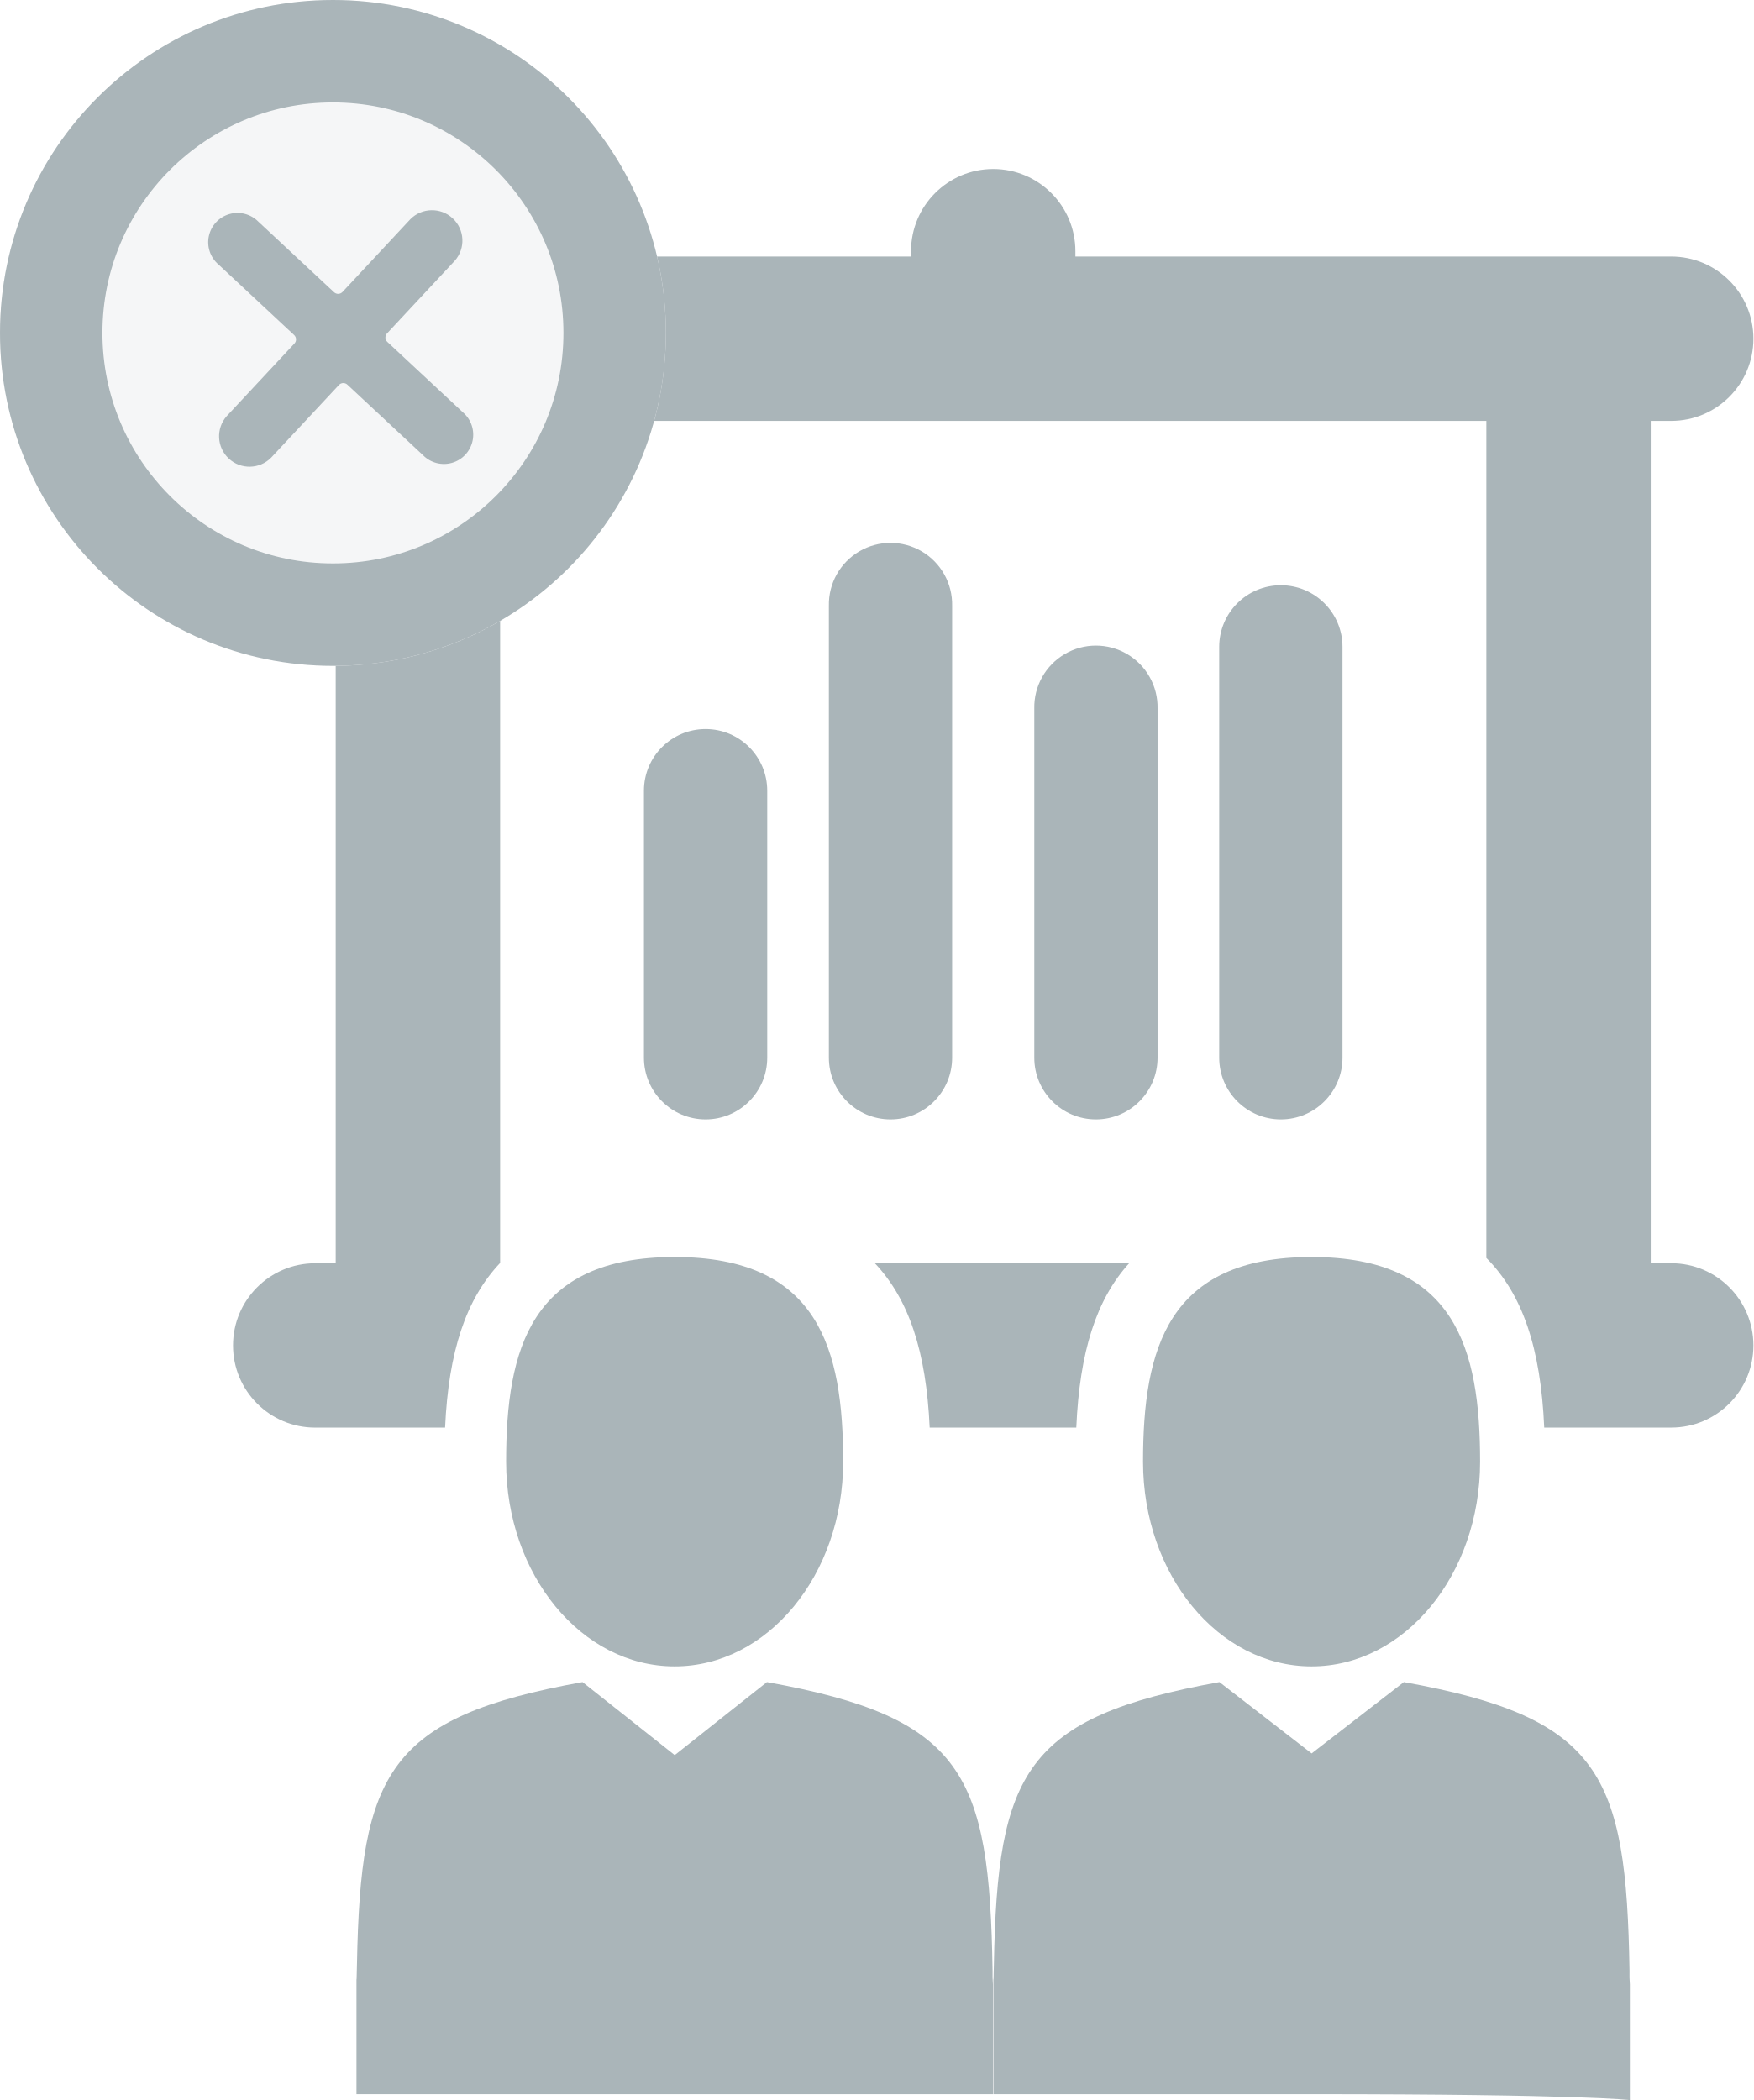
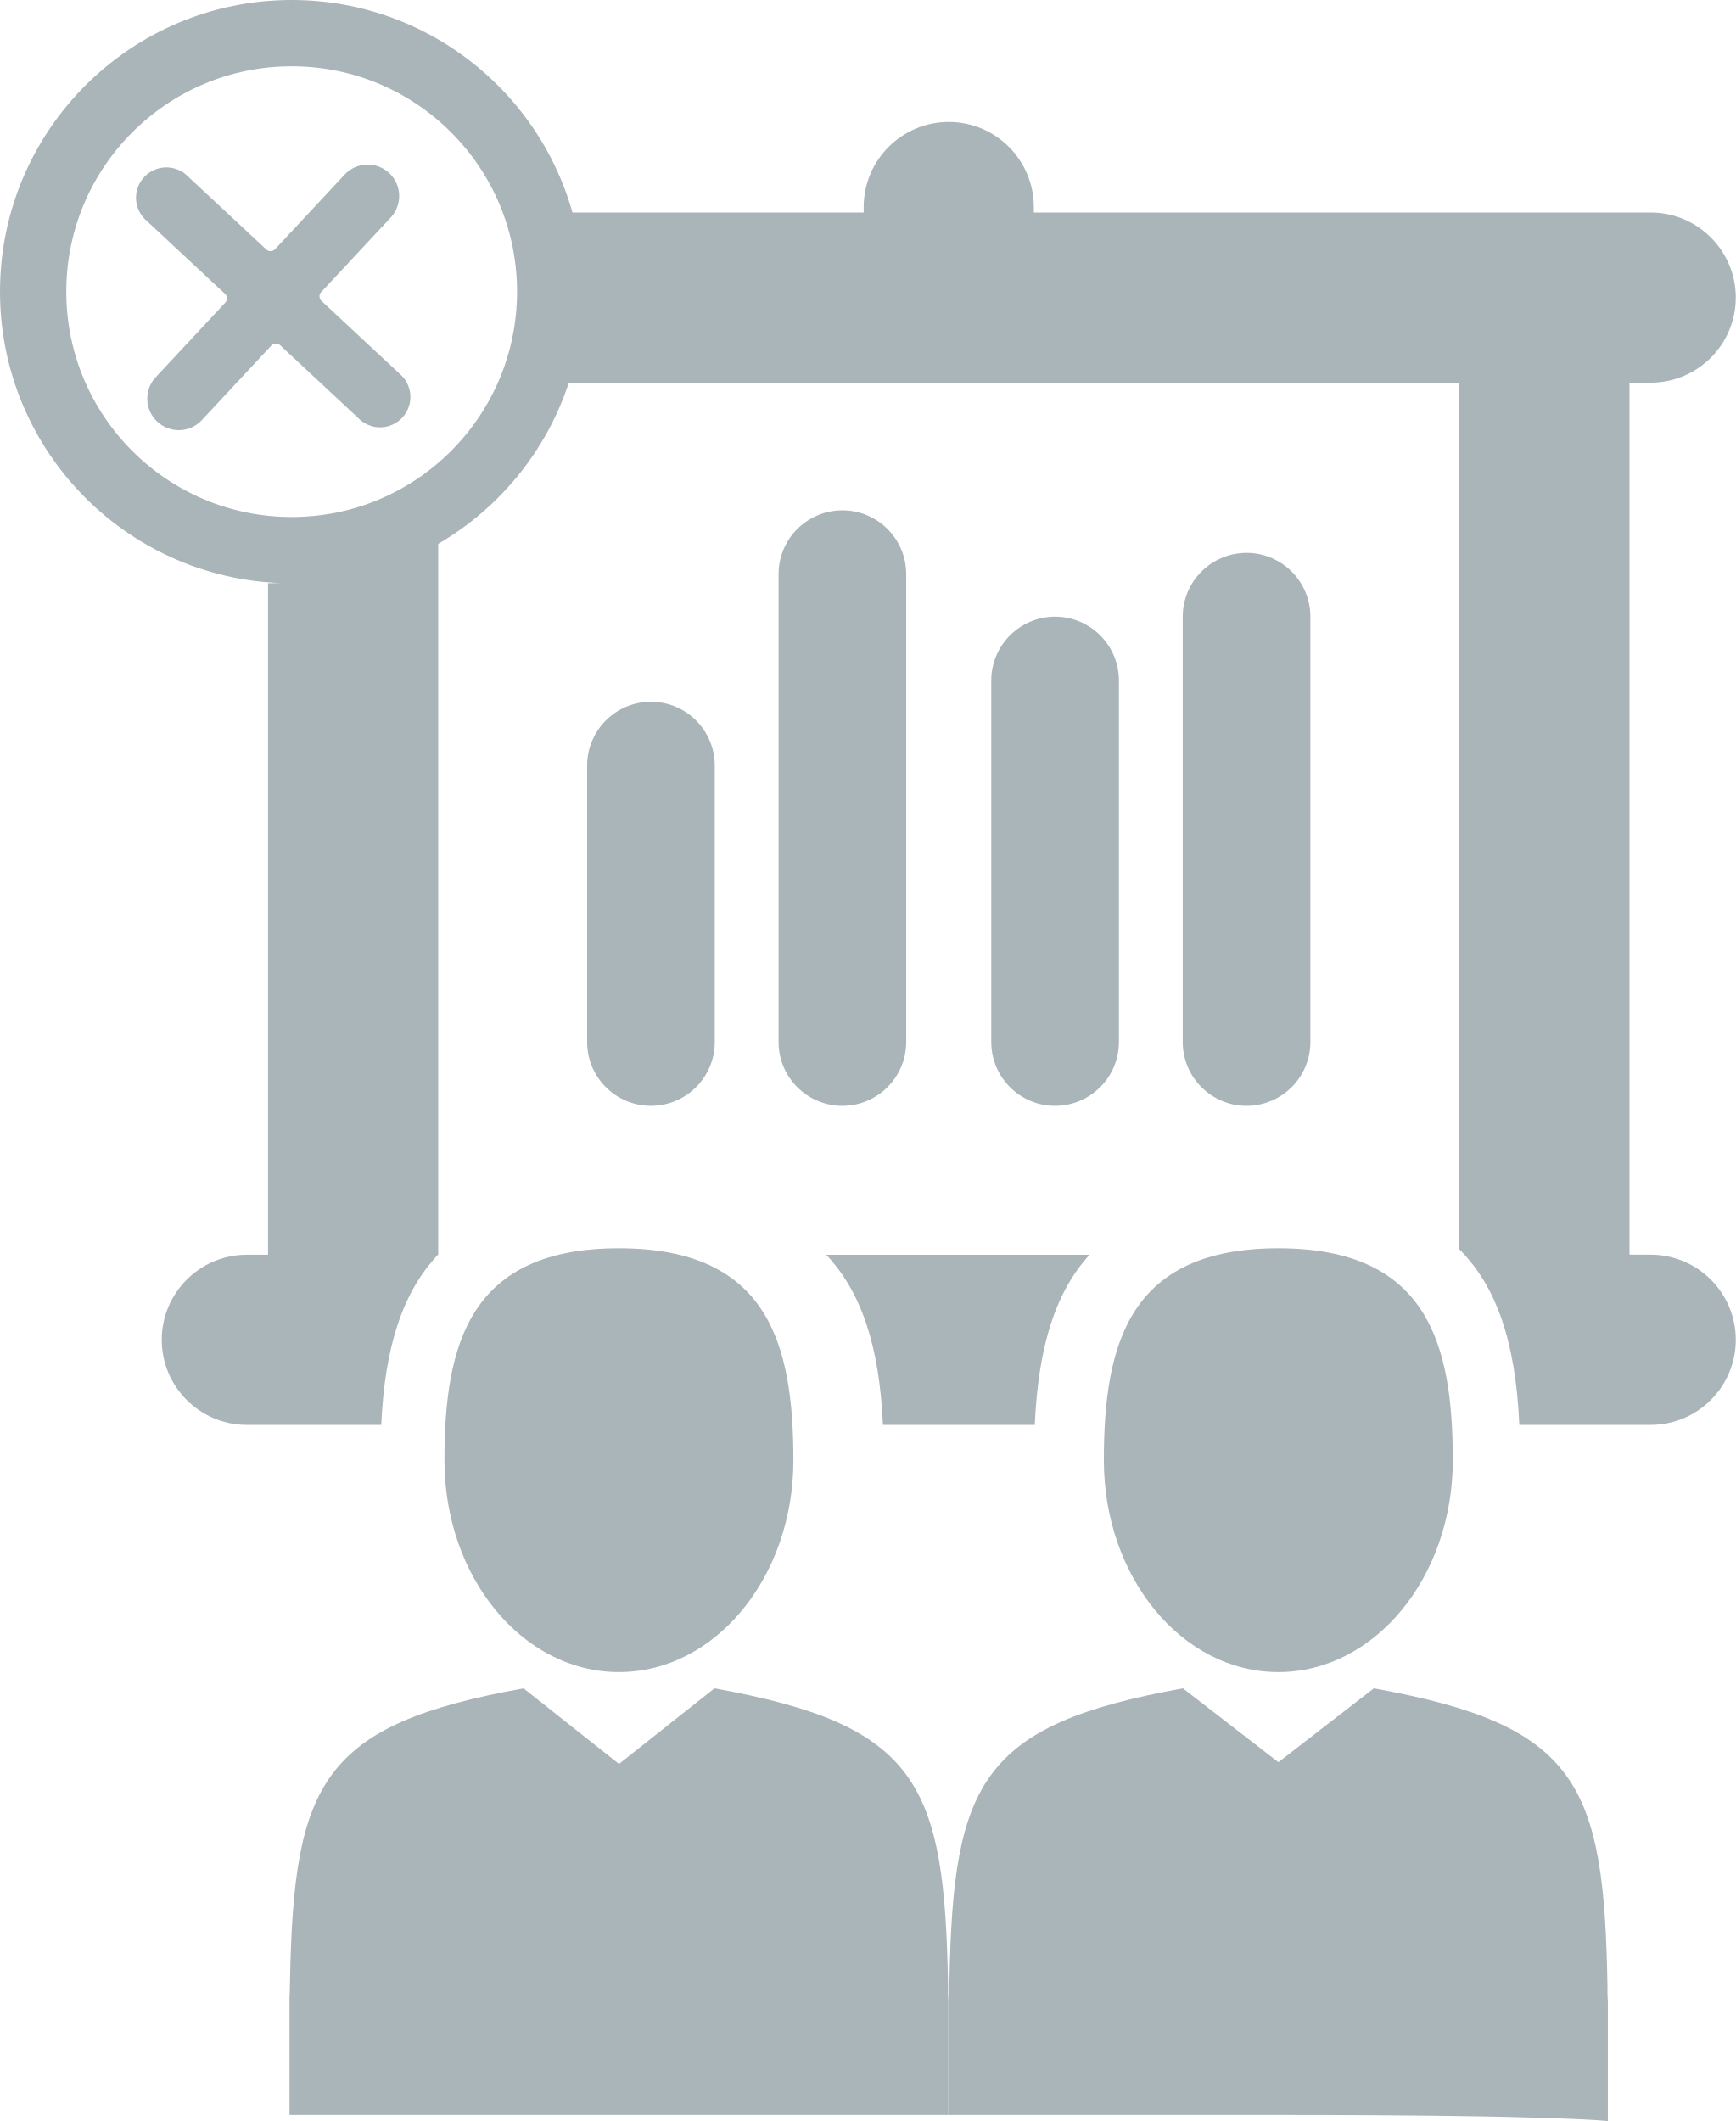
- <svg xmlns="http://www.w3.org/2000/svg" width="68.464" height="82" viewBox="0 0 68.464 82">
-   <g id="Group_21" data-name="Group 21" transform="translate(-920 -746)">
-     <g id="Group_18" data-name="Group 18" transform="translate(-204 -405.5)">
-       <path id="Subtraction_2" data-name="Subtraction 2" d="M7.879,51.745H2.808a3.209,3.209,0,1,1,0-6.418h.8V12.434h-.8a3.209,3.209,0,1,1,0-6.418H26.072V5.808a3.209,3.209,0,0,1,6.418,0v.209H55.754a3.209,3.209,0,1,1,0,6.418h-.8V45.326h.8a3.209,3.209,0,1,1,0,6.418H50.795c-.135-3.111-.853-5.216-2.26-6.624V12.434H10.028V45.315c-1.332,1.407-2.014,3.45-2.149,6.429Zm24.651,0H26.8c-.134-2.972-.813-5.011-2.139-6.418h9.928c-1.278,1.406-1.934,3.445-2.064,6.417ZM40.513,39.71A2.41,2.41,0,0,1,38.105,37.3V21.259a2.407,2.407,0,0,1,4.814,0V37.3A2.409,2.409,0,0,1,40.513,39.71Zm-7.221,0A2.409,2.409,0,0,1,30.885,37.3V23.665a2.407,2.407,0,1,1,4.813,0V37.3A2.409,2.409,0,0,1,33.292,39.71Zm-8.022,0A2.409,2.409,0,0,1,22.864,37.3V19.654a2.407,2.407,0,1,1,4.813,0V37.3A2.409,2.409,0,0,1,25.27,39.71Zm-7.22,0A2.41,2.41,0,0,1,15.643,37.3V26.874a2.407,2.407,0,0,1,4.814,0V37.3A2.409,2.409,0,0,1,18.05,39.71Z" transform="translate(1133.5 1155.5)" fill="#aab5b9" />
-       <g id="male" transform="translate(1162.781 1200.583)">
-         <path id="Path_143" data-name="Path 143" d="M111.115,15.985c3.634,0,6.58-3.578,6.58-7.992S116.728,0,111.115,0s-6.58,3.578-6.58,7.993S107.481,15.985,111.115,15.985Z" transform="translate(-98.685)" fill="#aab5b9" />
-         <path id="Path_144" data-name="Path 144" d="M41.9,300.51c0-.269,0-.076,0,0Z" transform="translate(-41.895 -272.322)" fill="#aab5b9" />
-         <path id="Path_145" data-name="Path 145" d="M308.085,301.731c0-.074,0-.511,0,0Z" transform="translate(-283.227 -273.332)" fill="#aab5b9" />
-         <path id="Path_146" data-name="Path 146" d="M66.751,189.008c-.122-7.69-1.126-9.881-8.811-11.268l-3.6,2.786-3.6-2.786c-7.6,1.372-8.666,3.53-8.807,11.018-.011.611-.017.644-.019.573,0,.133,0,4.067,0,4.5H54.337c10.6,0,12.428.232,12.428.232s0-4.388,0-4.518A4.941,4.941,0,0,1,66.751,189.008Z" transform="translate(-41.907 -161.142)" fill="#aab5b9" />
+ <svg xmlns="http://www.w3.org/2000/svg" width="65.464" height="80" viewBox="0 0 65.464 80">
+   <g id="Group_28" data-name="Group 28" transform="translate(-923 -1759)">
+     <g id="Group_24" data-name="Group 24" transform="translate(0 1011)">
+       <path id="Subtraction_6" data-name="Subtraction 6" d="M17.379-955.255H12.308A3.213,3.213,0,0,1,9.1-958.466a3.213,3.213,0,0,1,3.209-3.208h.8V-987a10.9,10.9,0,0,0,6.418-2.143v27.459c-1.331,1.406-2.014,3.448-2.149,6.429Zm47.876,0H60.3c-.136-3.112-.854-5.216-2.261-6.624v-32.685H23.456A11.017,11.017,0,0,0,24-998a11.062,11.062,0,0,0-.407-2.984h11.98v-.209a3.213,3.213,0,0,1,3.209-3.208,3.212,3.212,0,0,1,3.208,3.208v.209H65.255a3.213,3.213,0,0,1,3.209,3.209,3.213,3.213,0,0,1-3.209,3.208h-.8v32.891h.8a3.213,3.213,0,0,1,3.209,3.208A3.213,3.213,0,0,1,65.255-955.256Zm-23.225,0H36.3c-.133-2.971-.812-5.01-2.138-6.418h9.929c-1.279,1.406-1.935,3.445-2.065,6.417Zm7.983-12.034a2.41,2.41,0,0,1-2.407-2.407v-16.044a2.41,2.41,0,0,1,2.407-2.407,2.409,2.409,0,0,1,2.407,2.407V-969.7A2.409,2.409,0,0,1,50.013-967.29Zm-7.221,0a2.409,2.409,0,0,1-2.407-2.407v-13.638a2.409,2.409,0,0,1,2.407-2.407,2.409,2.409,0,0,1,2.407,2.407V-969.7A2.409,2.409,0,0,1,42.792-967.29Zm-8.022,0a2.409,2.409,0,0,1-2.407-2.407v-17.649a2.409,2.409,0,0,1,2.407-2.407,2.409,2.409,0,0,1,2.407,2.407V-969.7A2.409,2.409,0,0,1,34.771-967.29Zm-7.22,0a2.41,2.41,0,0,1-2.407-2.407v-10.429a2.41,2.41,0,0,1,2.407-2.407,2.409,2.409,0,0,1,2.407,2.407V-969.7A2.409,2.409,0,0,1,27.551-967.29Z" transform="translate(920 1757)" fill="#aab5b9" />
+       <g id="Group_18" data-name="Group 18" transform="translate(-204 -405.5)">
+         <g id="male" transform="translate(1162.781 1200.583)">
+           <path id="Path_143" data-name="Path 143" d="M111.115,15.985c3.634,0,6.58-3.578,6.58-7.992S116.728,0,111.115,0s-6.58,3.578-6.58,7.993S107.481,15.985,111.115,15.985Z" transform="translate(-98.685)" fill="#aab5b9" />
+           <path id="Path_144" data-name="Path 144" d="M41.9,300.51c0-.269,0-.076,0,0Z" transform="translate(-41.895 -272.322)" fill="#aab5b9" />
+           <path id="Path_145" data-name="Path 145" d="M308.085,301.731c0-.074,0-.511,0,0Z" transform="translate(-283.227 -273.332)" fill="#aab5b9" />
+           <path id="Path_146" data-name="Path 146" d="M66.751,189.008c-.122-7.69-1.126-9.881-8.811-11.268l-3.6,2.786-3.6-2.786c-7.6,1.372-8.666,3.53-8.807,11.018-.011.611-.017.644-.019.573,0,.133,0,4.067,0,4.5H54.337c10.6,0,12.428.232,12.428.232s0-4.388,0-4.518A4.941,4.941,0,0,1,66.751,189.008Z" transform="translate(-41.907 -161.142)" fill="#aab5b9" />
+         </g>
+         <g id="male-2" data-name="male" transform="translate(1137.912 1200.583)">
+           <path id="Path_143-2" data-name="Path 143" d="M111.115,15.985c3.634,0,6.58-3.578,6.58-7.992S116.728,0,111.115,0s-6.58,3.578-6.58,7.993S107.481,15.985,111.115,15.985Z" transform="translate(-98.685)" fill="#aab5b9" />
+           <path id="Path_144-2" data-name="Path 144" d="M41.9,300.51c0-.269,0-.076,0,0Z" transform="translate(-41.895 -272.322)" fill="#aab5b9" />
+           <path id="Path_145-2" data-name="Path 145" d="M308.085,301.731c0-.074,0-.511,0,0Z" transform="translate(-283.227 -273.332)" fill="#aab5b9" />
+           <path id="Path_146-2" data-name="Path 146" d="M66.751,189.008c-.122-7.69-1.126-9.881-8.811-11.268l-3.6,2.852-3.6-2.852c-7.6,1.372-8.666,3.53-8.807,11.018-.011.611-.017.644-.019.573,0,.133,0,4.067,0,4.5H66.765s0-4.156,0-4.286A4.941,4.941,0,0,1,66.751,189.008Z" transform="translate(-41.907 -161.142)" fill="#aab5b9" />
+         </g>
      </g>
-       <g id="male-2" data-name="male" transform="translate(1137.912 1200.583)">
-         <path id="Path_143-2" data-name="Path 143" d="M111.115,15.985c3.634,0,6.58-3.578,6.58-7.992S116.728,0,111.115,0s-6.58,3.578-6.58,7.993S107.481,15.985,111.115,15.985Z" transform="translate(-98.685)" fill="#aab5b9" />
-         <path id="Path_144-2" data-name="Path 144" d="M41.9,300.51c0-.269,0-.076,0,0Z" transform="translate(-41.895 -272.322)" fill="#aab5b9" />
-         <path id="Path_145-2" data-name="Path 145" d="M308.085,301.731c0-.074,0-.511,0,0Z" transform="translate(-283.227 -273.332)" fill="#aab5b9" />
-         <path id="Path_146-2" data-name="Path 146" d="M66.751,189.008c-.122-7.69-1.126-9.881-8.811-11.268l-3.6,2.852-3.6-2.852c-7.6,1.372-8.666,3.53-8.807,11.018-.011.611-.017.644-.019.573,0,.133,0,4.067,0,4.5H66.765s0-4.156,0-4.286A4.941,4.941,0,0,1,66.751,189.008Z" transform="translate(-41.907 -161.142)" fill="#aab5b9" />
-       </g>
+       <path id="plus" d="M11.658,5.462H7.772a.233.233,0,0,1-.229-.237V1.187a1.144,1.144,0,1,0-2.286,0V5.225a.233.233,0,0,1-.229.237H1.143a1.188,1.188,0,0,0,0,2.375H5.029a.233.233,0,0,1,.229.237v4.037a1.144,1.144,0,1,0,2.286,0V8.074a.233.233,0,0,1,.229-.237h3.886a1.188,1.188,0,0,0,0-2.375Zm0,0" transform="translate(924.076 759.362) rotate(-47)" fill="#aab5b9" />
    </g>
-     <g id="Ellipse_6" data-name="Ellipse 6" transform="translate(920 746)" fill="#f5f6f7" stroke="#aab5b9" stroke-width="4">
-       <circle cx="13" cy="13" r="13" stroke="none" />
-       <circle cx="13" cy="13" r="11" fill="none" />
+     <g id="Ellipse_7" data-name="Ellipse 7" transform="translate(923 1759)" fill="none" stroke="#aab5b9" stroke-width="2.5">
+       <circle cx="11" cy="11" r="11" stroke="none" fill="none" />
+       <circle cx="11" cy="11" r="9.75" fill="none" />
    </g>
-     <path id="plus" d="M11.658,5.462H7.772a.233.233,0,0,1-.229-.237V1.187a1.144,1.144,0,1,0-2.286,0V5.225a.233.233,0,0,1-.229.237H1.143a1.188,1.188,0,0,0,0,2.375H5.029a.233.233,0,0,1,.229.237v4.037a1.144,1.144,0,1,0,2.286,0V8.074a.233.233,0,0,1,.229-.237h3.886a1.188,1.188,0,0,0,0-2.375Zm0,0" transform="translate(924.076 759.362) rotate(-47)" fill="#aab5b9" />
  </g>
</svg>
